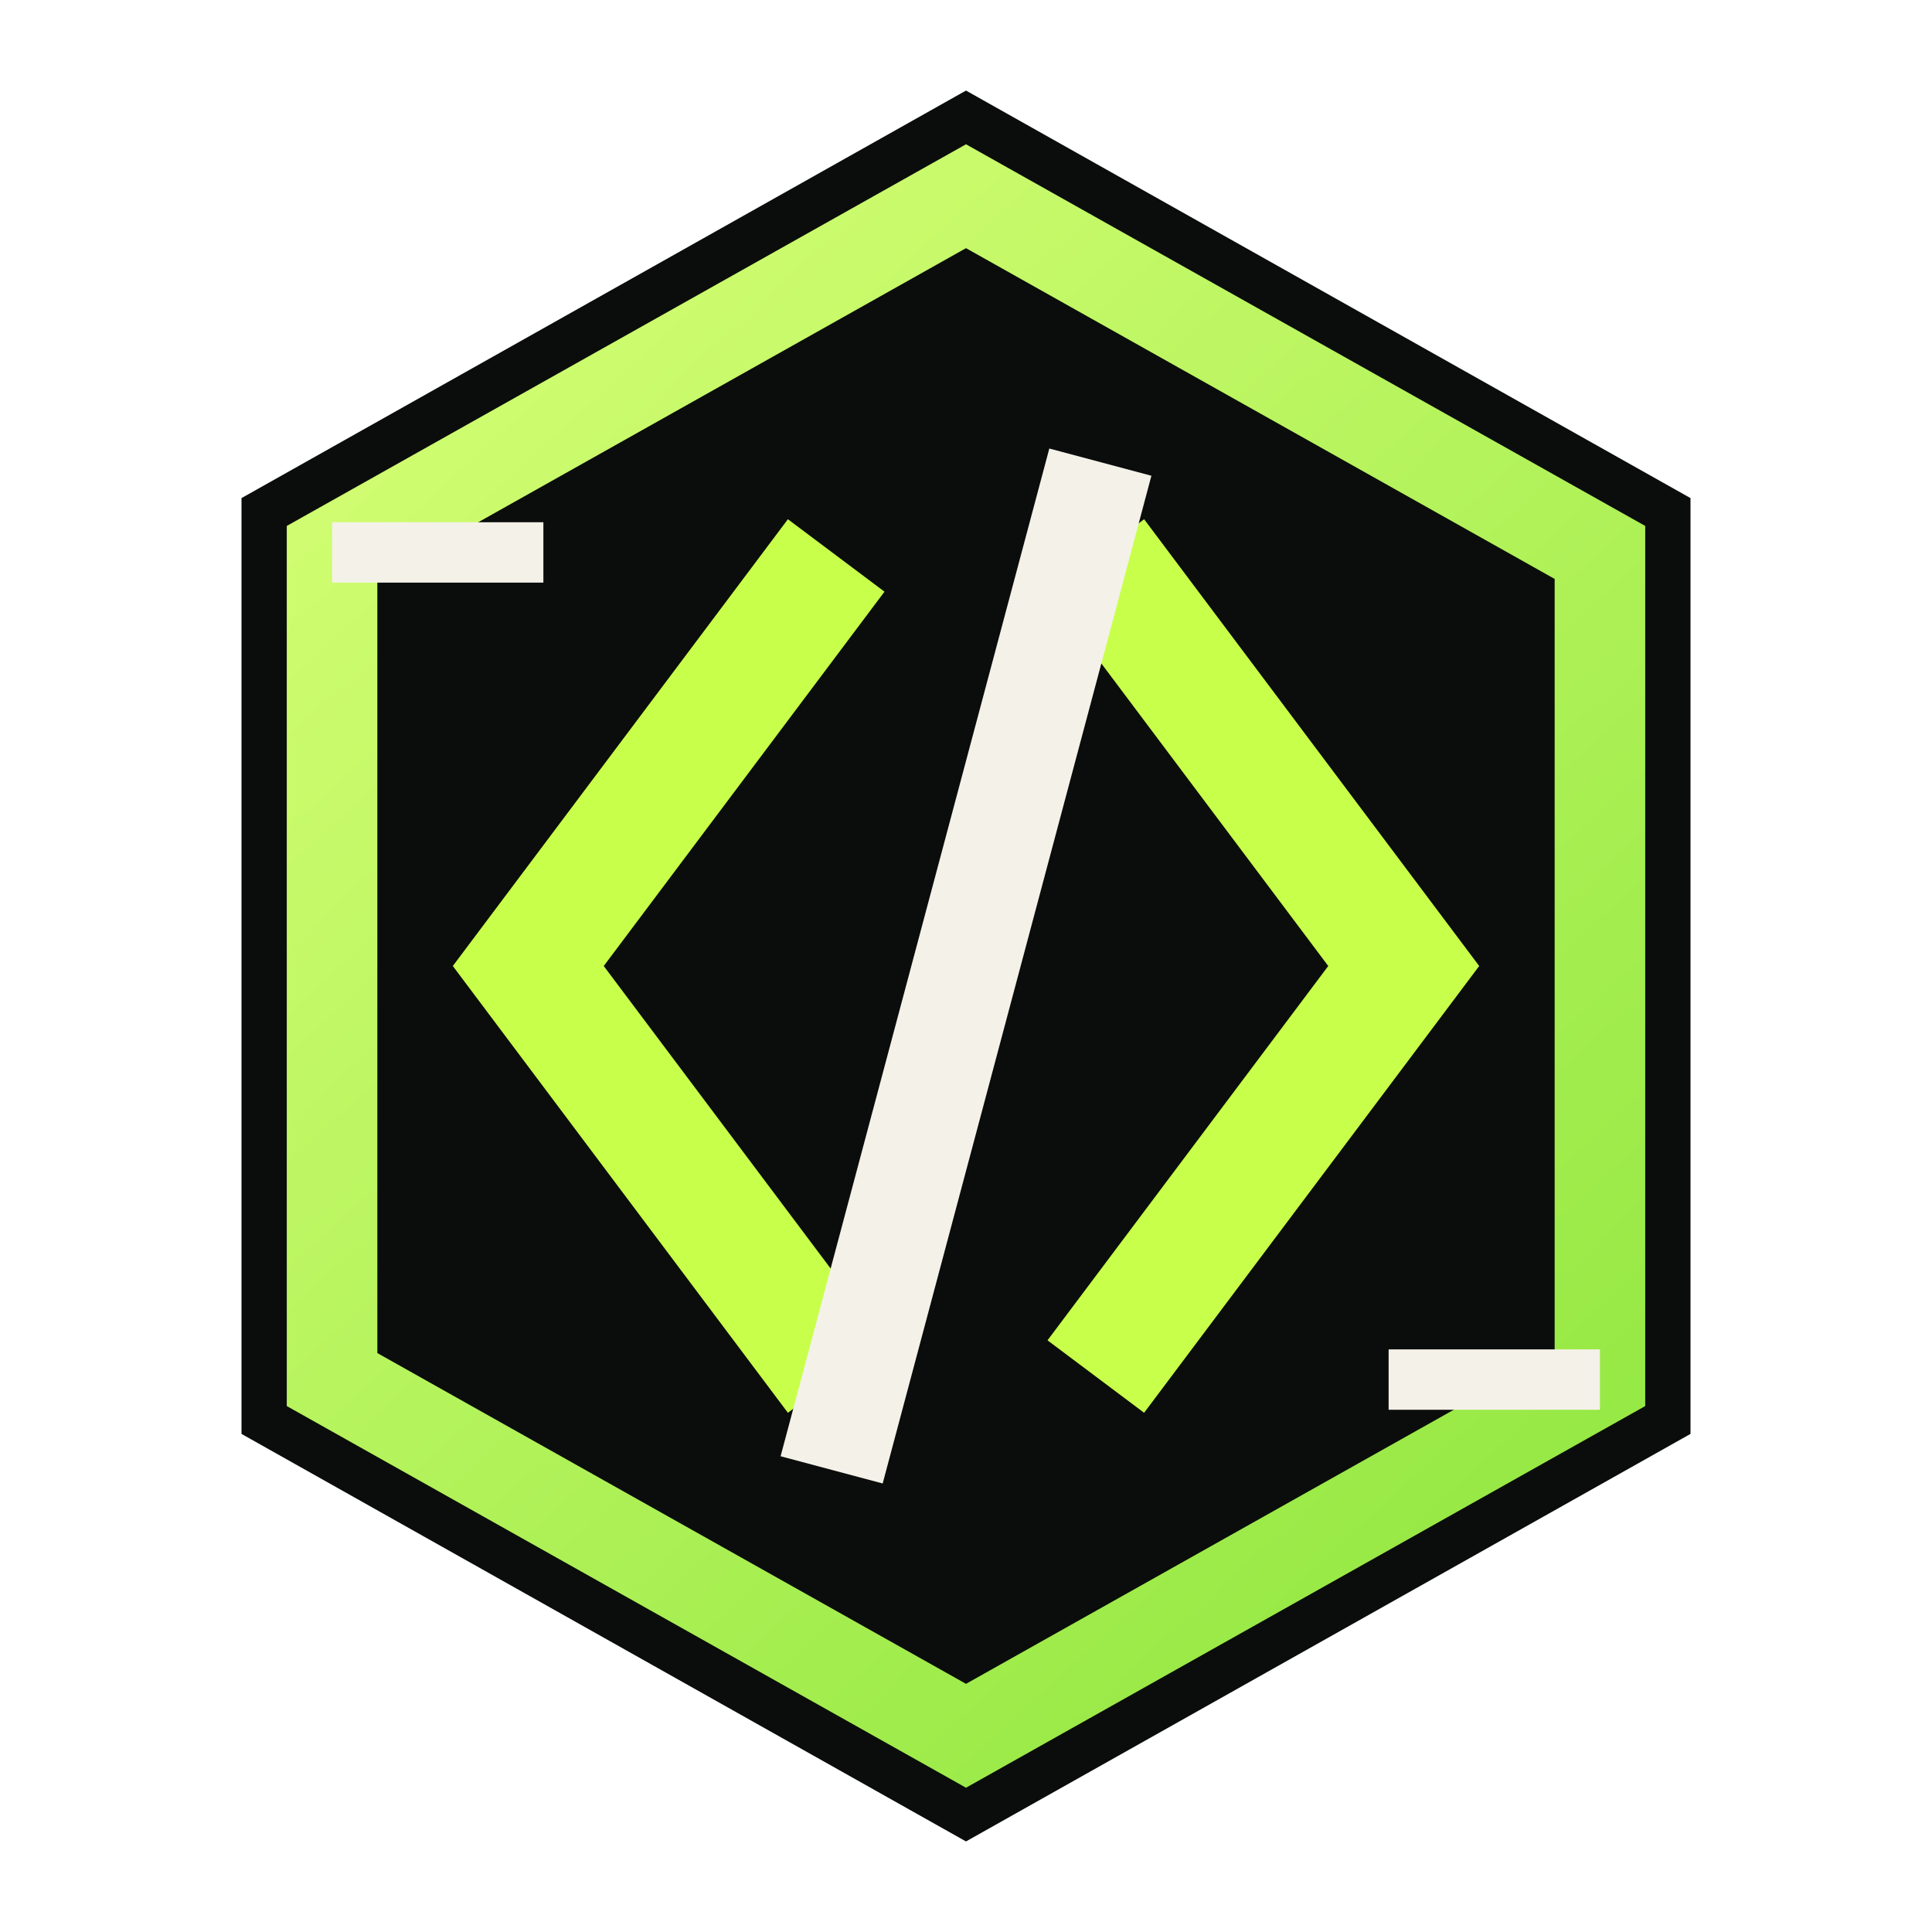
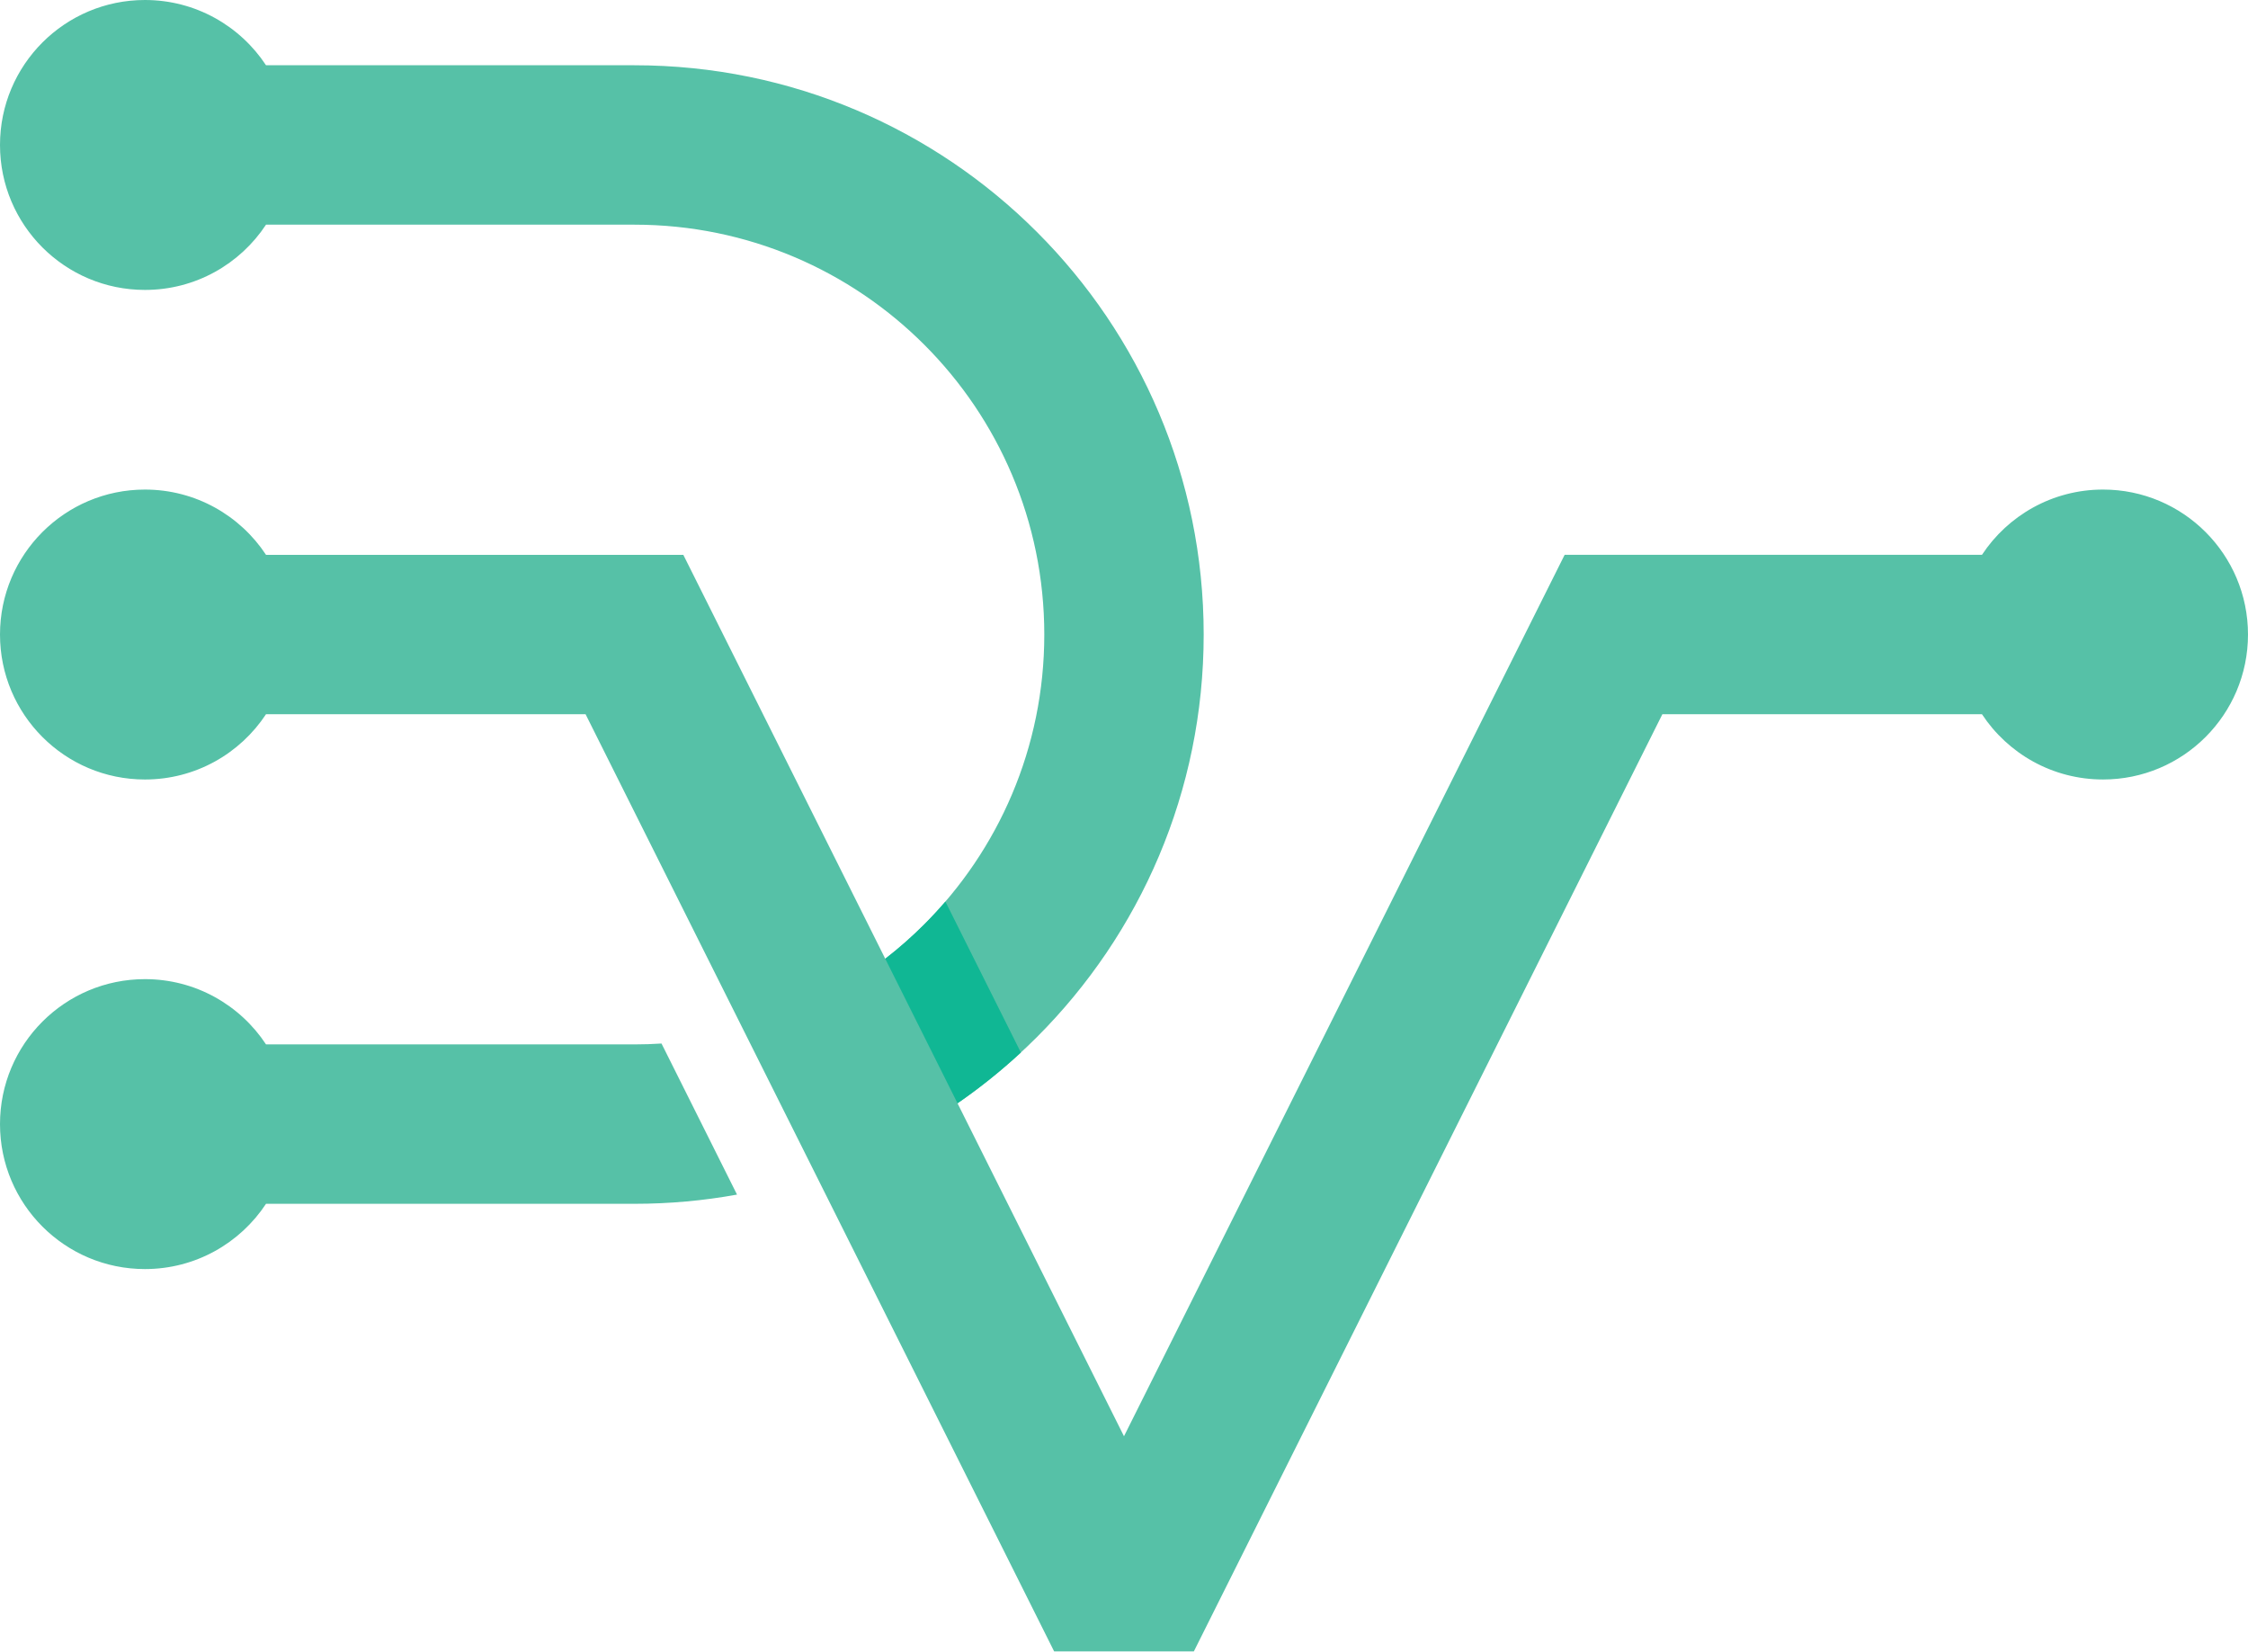
- <svg xmlns="http://www.w3.org/2000/svg" viewBox="0 0 64 64" role="img" aria-labelledby="title">
+ <svg xmlns="http://www.w3.org/2000/svg" id="Layer_1" data-name="Layer 1" viewBox="0 0 2861.11 2101.61">
  <defs>
-     <linearGradient id="edge" x1="10" y1="8" x2="54" y2="56" gradientUnits="userSpaceOnUse">
-       <stop stop-color="#d7ff76" />
-       <stop offset="1" stop-color="#8fe63f" />
-     </linearGradient>
+     <style>
+       .cls-1 {
+         fill: #10b794;
+       }
+ 
+       .cls-2 {
+         fill: #56c1a7;
+       }
+     </style>
  </defs>
-   <path d="M32 3 56 16.5v31L32 61 8 47.5v-31L32 3Z" fill="#0b0d0c" />
-   <path d="M32 6.5 53 18.3v27.4L32 57.5 11 45.7V18.3L32 6.5Z" fill="none" stroke="url(#edge)" stroke-width="3" />
-   <path d="m26.5 20-9 12 9 12M37.5 20l9 12-9 12" fill="none" stroke="#c8ff4a" stroke-width="4" stroke-linecap="square" stroke-linejoin="miter" />
-   <path d="m36 17-8 30" fill="none" stroke="#f4f1e8" stroke-width="3.5" stroke-linecap="square" />
-   <path d="M11 18.3h7M46 45.7h7" stroke="#f4f1e8" stroke-width="2" />
+   <path class="cls-2" d="M184.48,1246.06c64.42,0,121.12,33.01,154.1,83.05h468.93c11.55,0,23.04-.38,34.41-1.12l96.12,192.25c-42.36,7.7-85.96,11.73-130.53,11.73h-468.93c-32.99,50.04-89.68,83.05-154.1,83.05-101.89,0-184.48-82.59-184.48-184.48s82.59-184.48,184.48-184.48M807.51,285.91h-468.93c-32.99,50.04-89.68,83.05-154.1,83.05C82.59,368.96,0,286.37,0,184.48S82.59,0,184.48,0c64.42,0,121.12,33.01,154.1,83.05h468.93c200.01,0,381.16,81.09,512.25,212.21,131.12,131.08,212.21,312.25,212.21,512.25s-81.1,381.17-212.21,512.25c-31.03,31.02-64.86,59.26-101.09,84.29l211.87,423.72,560.83-1121.69h531.15c32.99-50.04,89.68-83.06,154.1-83.06,101.89,0,184.48,82.59,184.48,184.48s-82.59,184.48-184.48,184.48c-64.42,0-121.11-33.01-154.1-83.06h-406.75l-596.32,1192.67h-177.81l-303.57-607.1-92-184-200.79-401.56h-406.72c-32.99,50.04-89.68,83.06-154.1,83.06C82.59,992,0,909.4,0,807.51s82.59-184.48,184.48-184.48c64.42,0,121.12,33.01,154.1,83.06h531.11l257.02,514.03c17.46-13.53,34.04-28.16,49.64-43.76,94.38-94.35,152.76-224.78,152.76-368.84s-58.38-274.49-152.76-368.84c-94.36-94.38-224.79-152.76-368.84-152.76Z" />
+   <path class="cls-1" d="M1126.7,1220.11c17.48-13.54,34.06-28.16,49.66-43.76,9.32-9.32,18.29-19,26.89-29l96.04,192.09c-25.26,23.39-52.19,44.97-80.61,64.59l-91.99-183.92Z" />
</svg>
